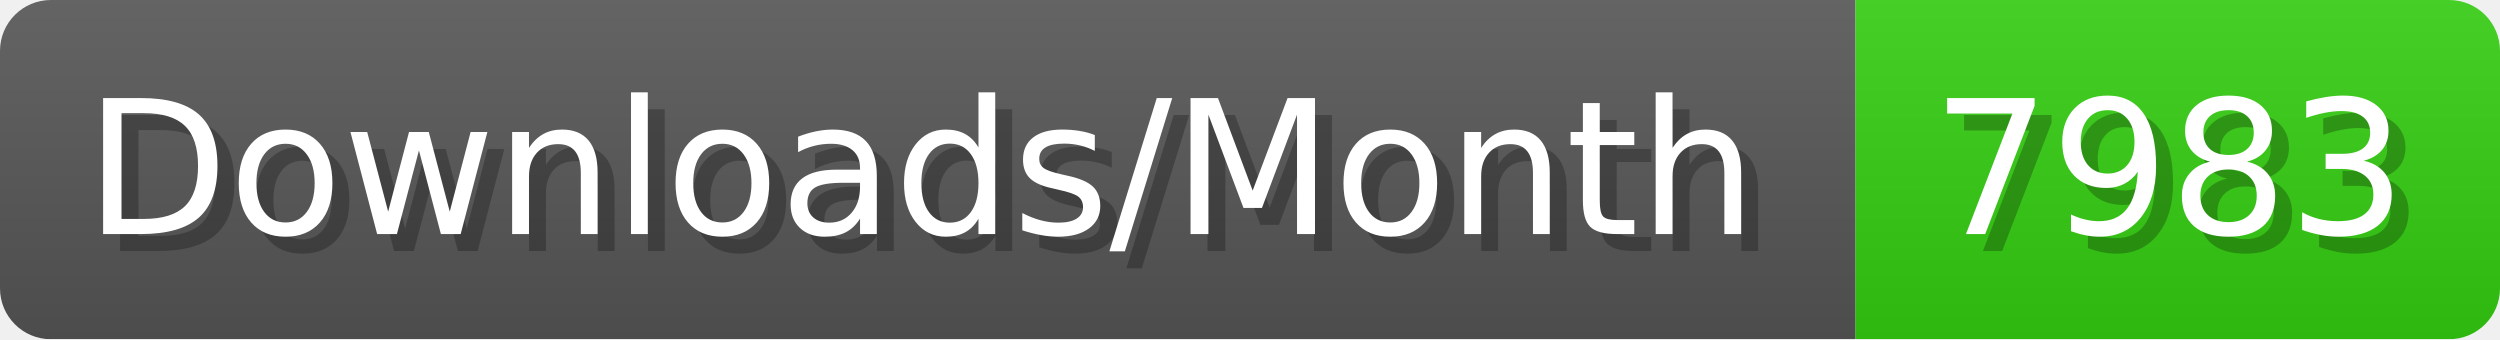
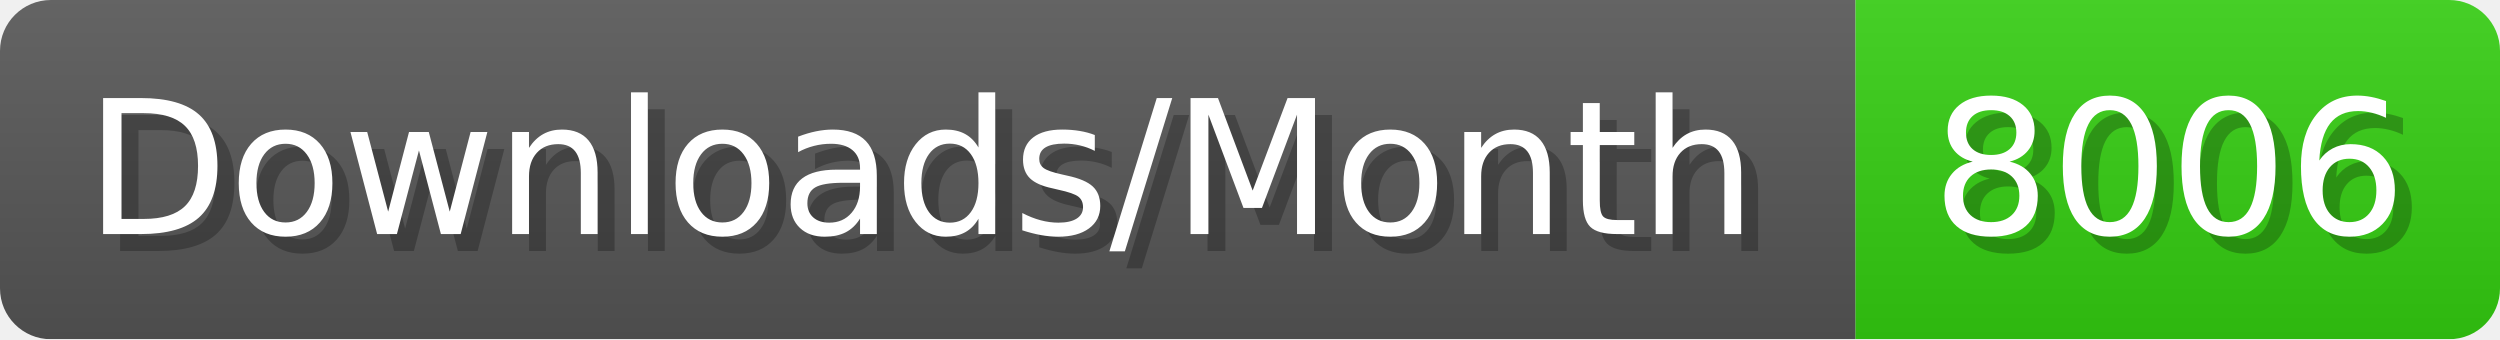
- <svg xmlns="http://www.w3.org/2000/svg" width="147.4" height="20" viewBox="0 0 1474 200" role="img" aria-label="Downloads/Month: 7983">
+ <svg xmlns="http://www.w3.org/2000/svg" width="147.4" height="20" viewBox="0 0 1474 200" role="img" aria-label="Downloads/Month: 8006">
  <linearGradient id="YlXUI" x2="0" y2="100%">
    <stop offset="0" stop-opacity=".1" stop-color="#EEE" />
    <stop offset="1" stop-opacity=".1" />
  </linearGradient>
  <mask id="JHhop">
    <rect width="1474" height="200" rx="30" fill="#FFF" />
  </mask>
  <g mask="url(#JHhop)">
    <rect width="1094" height="200" fill="#555" />
    <rect width="380" height="200" fill="#3C1" x="1094" />
    <rect width="1474" height="200" fill="url(#YlXUI)" />
  </g>
  <g aria-hidden="true" fill="#fff" text-anchor="start" font-family="Verdana,DejaVu Sans,sans-serif" font-size="110">
    <text x="60" y="148" textLength="994" fill="#000" opacity="0.25">Downloads/Month</text>
    <text x="50" y="138" textLength="994">Downloads/Month</text>
-     <text x="1149" y="148" textLength="280" fill="#000" opacity="0.25">7983</text>
-     <text x="1139" y="138" textLength="280">7983</text>
+     <text x="1149" y="148" textLength="280" fill="#000" opacity="0.25">8006</text>
+     <text x="1139" y="138" textLength="280">8006</text>
  </g>
</svg>
